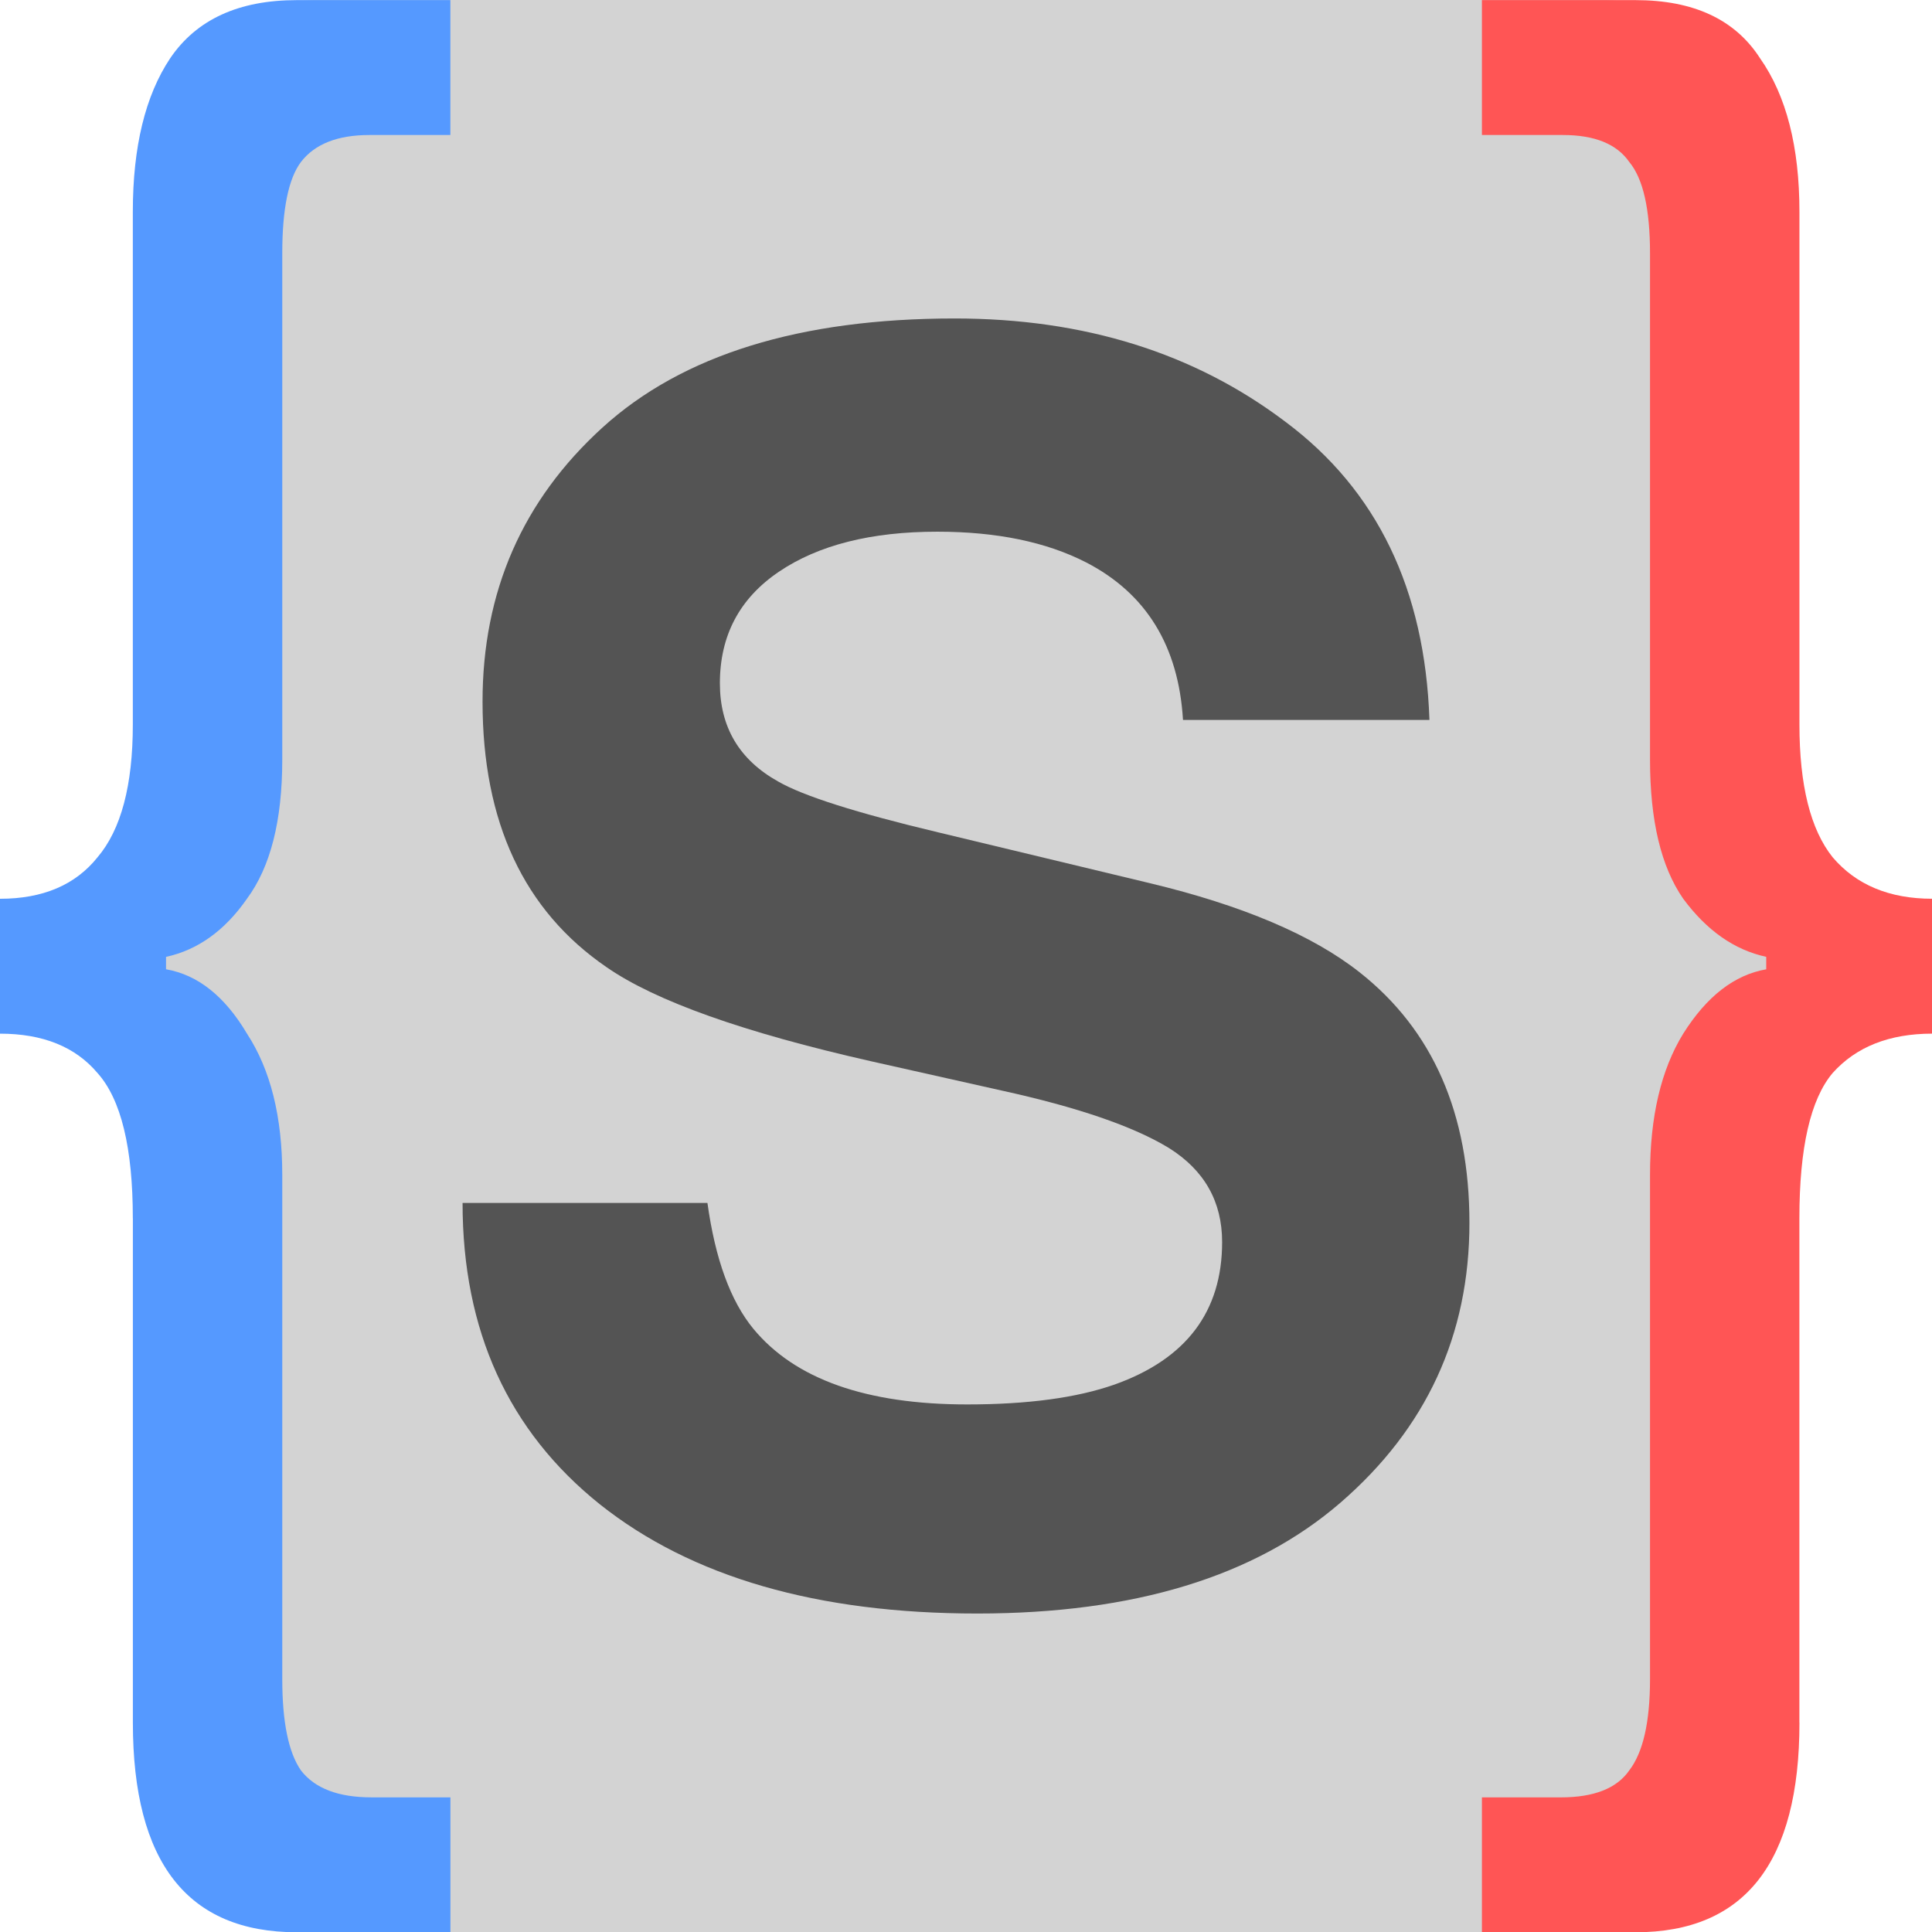
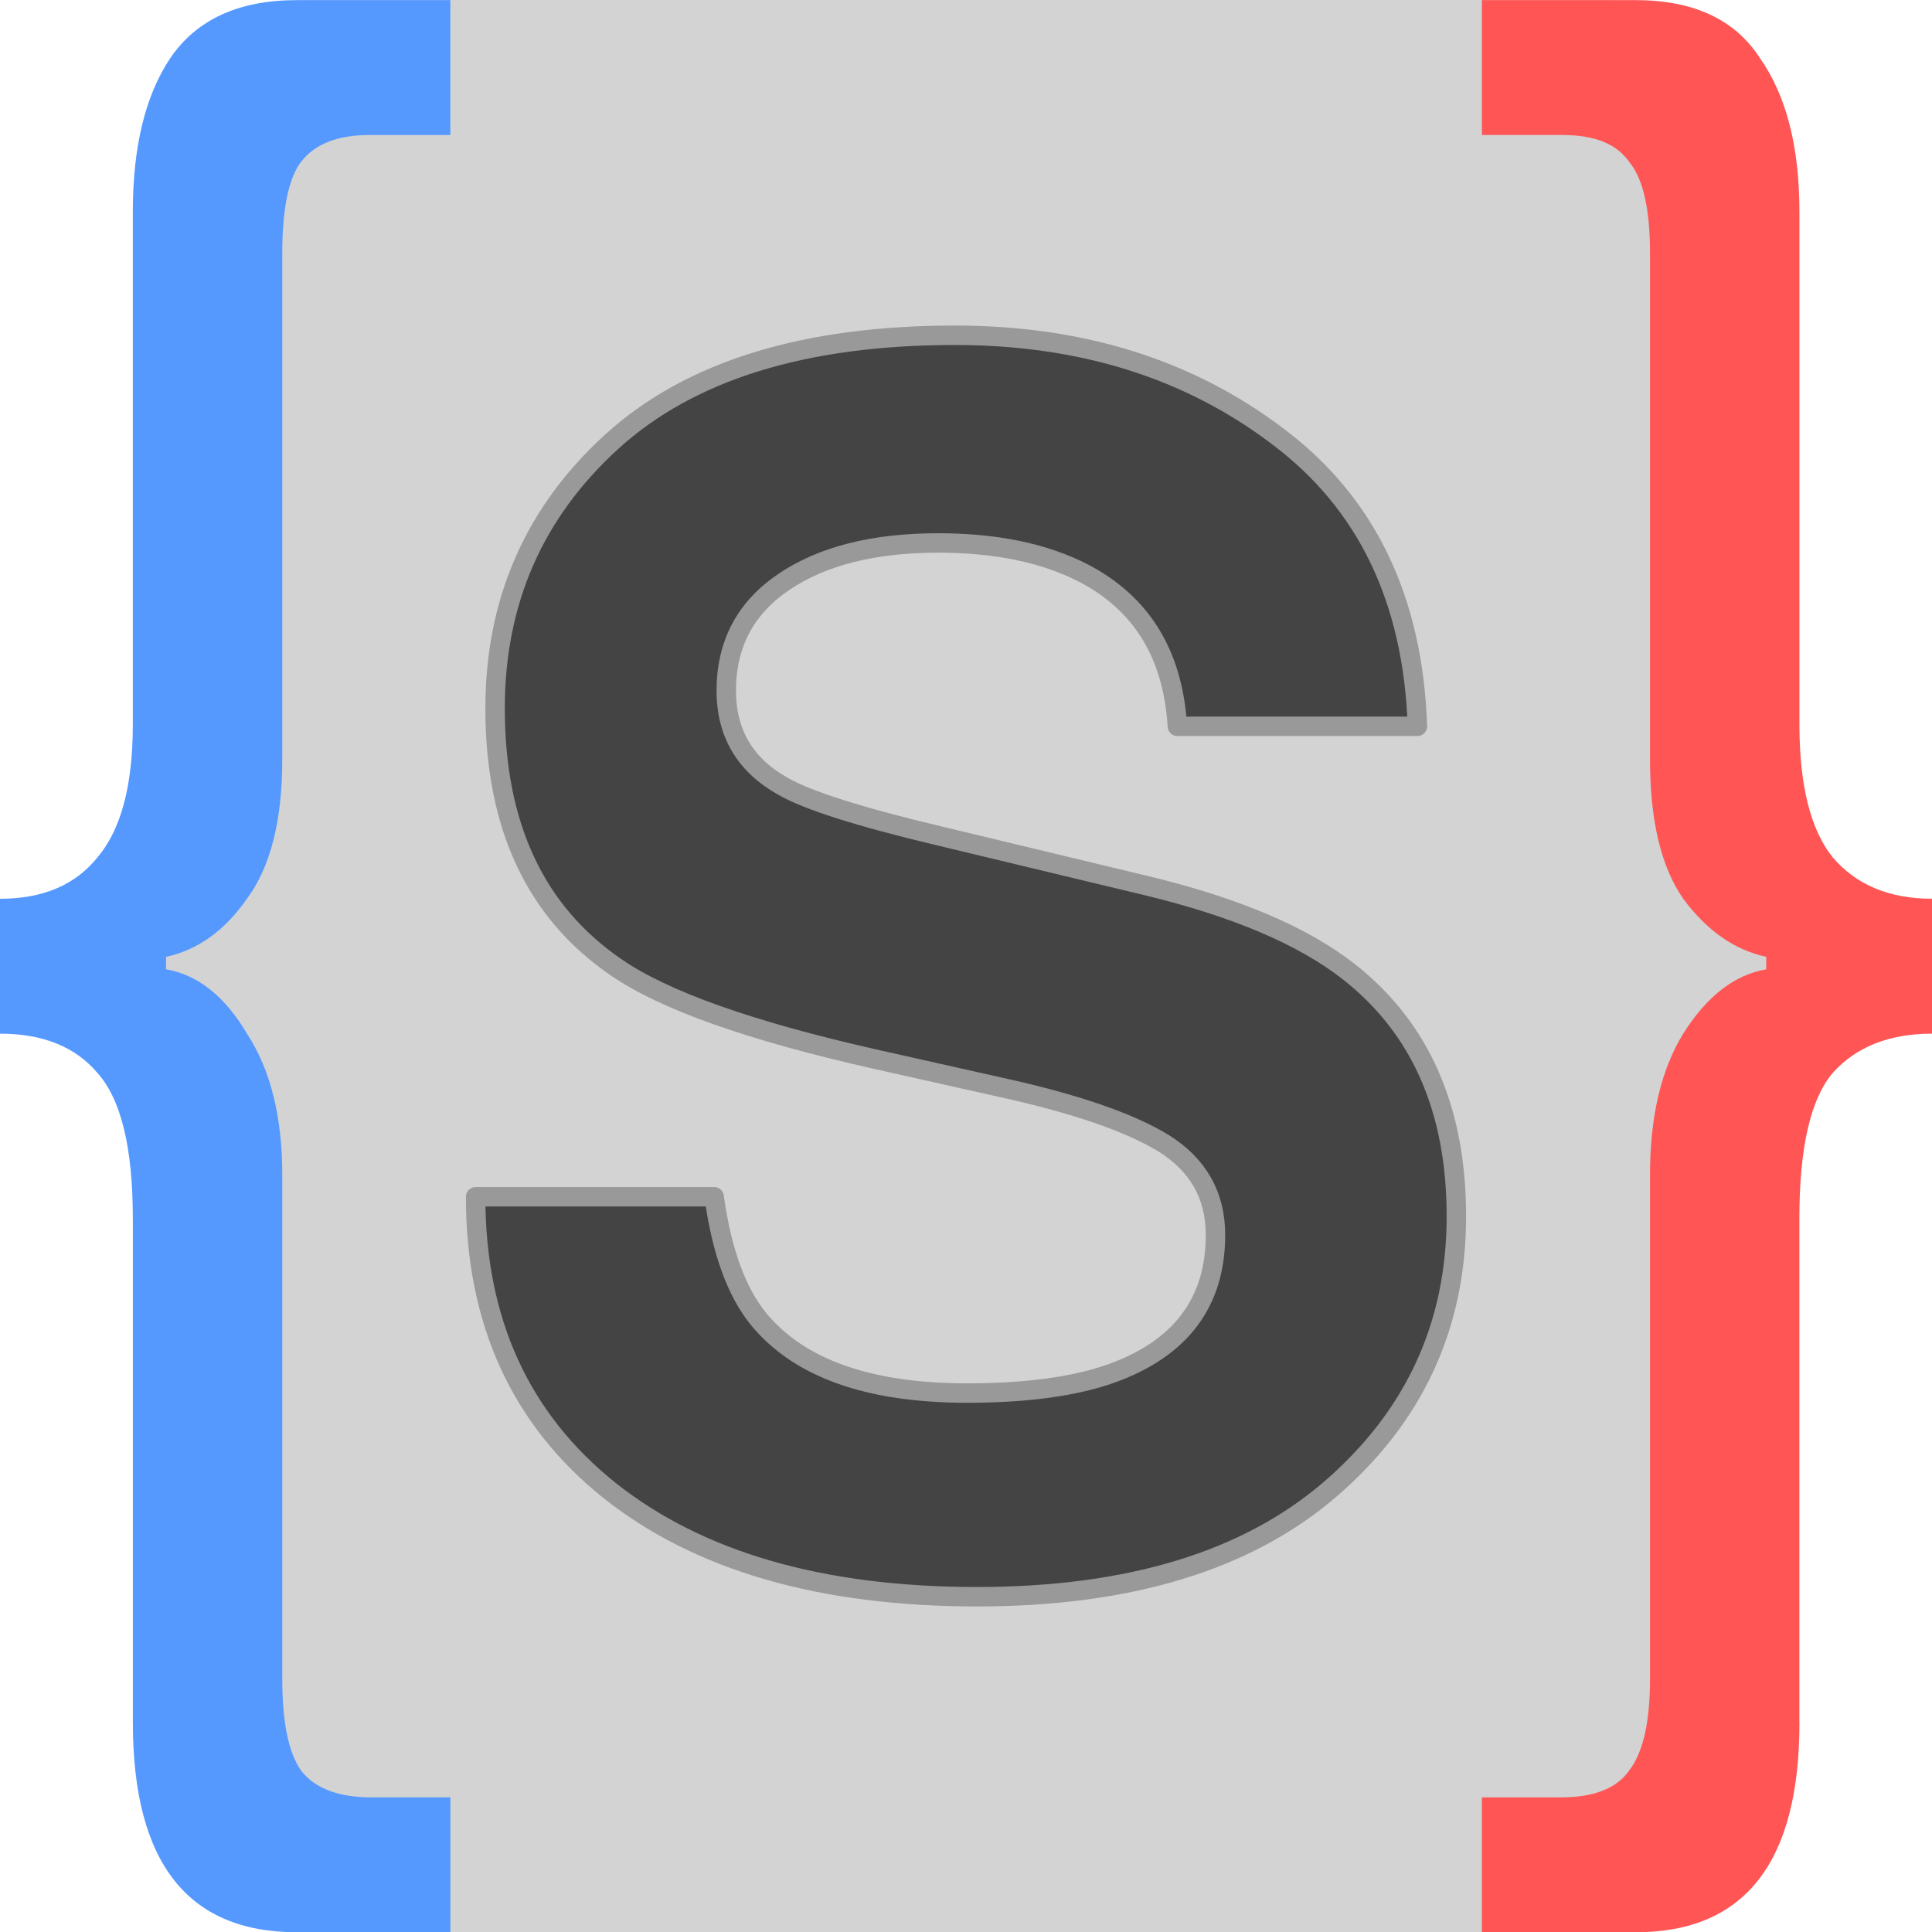
<svg xmlns="http://www.w3.org/2000/svg" viewBox="0 0 135.467 135.467" height="512" width="512" id="svg4557" version="1.1">
  <defs id="defs4577" />
  <g transform="translate(-0.2645833,-161.533)" id="g4559">
    <rect rx="12.45" y="161.516" x="10.465" height="135.514" width="114.252" id="rect4561" style="fill:#444444;fill-opacity:0.235;stroke-width:0.307" />
-     <g id="g4563" style="fill:#545454;stroke:none;stroke-width:2;stroke-linejoin:round;fill-opacity:1" transform="matrix(1.202276,0,0,1.202276,-13.60357,-45.8998)">
-       <path d="m 52.793,242.687 q 0.68,4.906 2.672,7.334 3.643,4.42 12.483,4.42 5.294,0 8.597,-1.163 6.265,-2.235 6.265,-8.306 0,-3.545 -3.108,-5.49 -3.11,-1.892 -9.763,-3.35 l -7.58,-1.7 q -11.17,-2.525 -15.445,-5.49 -7.237,-4.952 -7.237,-15.492 0,-9.617 6.993,-15.98 6.996,-6.363 20.547,-6.363 11.316,0 19.282,6.023 8.013,5.974 8.402,17.39 l -14.373,0 q -0.39,-6.46 -5.635,-9.18 -3.497,-1.798 -8.694,-1.798 -5.78,0 -9.23,2.33 -3.45,2.33 -3.45,6.51 0,3.836 3.4,5.73 2.187,1.263 9.327,2.963 l 12.337,2.963 q 8.11,1.943 12.24,5.197 6.41,5.05 6.41,14.62 0,9.81 -7.527,16.32 -7.48,6.46 -21.177,6.46 -13.988,0 -22.002,-6.363 -8.015,-6.412 -8.015,-17.583 l 14.28,0 z m 14.523,-51.68 z" id="path4565" style="stroke:none;fill:#545454;fill-opacity:1" />
+     <g id="g4563" style="fill:#444444;stroke:#999999;stroke-width:1.164;stroke-linejoin:round;stroke-miterlimit:4;stroke-dasharray:none" transform="matrix(1.171075,0,0,1.171075,-11.48586,-38.75873)">
+       <path d="m 52.793,242.687 q 0.68,4.906 2.672,7.334 3.643,4.42 12.483,4.42 5.294,0 8.597,-1.163 6.265,-2.235 6.265,-8.306 0,-3.545 -3.108,-5.49 -3.11,-1.892 -9.763,-3.35 l -7.58,-1.7 q -11.17,-2.525 -15.445,-5.49 -7.237,-4.952 -7.237,-15.492 0,-9.617 6.993,-15.98 6.996,-6.363 20.547,-6.363 11.316,0 19.282,6.023 8.013,5.974 8.402,17.39 l -14.373,0 q -0.39,-6.46 -5.635,-9.18 -3.497,-1.798 -8.694,-1.798 -5.78,0 -9.23,2.33 -3.45,2.33 -3.45,6.51 0,3.836 3.4,5.73 2.187,1.263 9.327,2.963 l 12.337,2.963 q 8.11,1.943 12.24,5.197 6.41,5.05 6.41,14.62 0,9.81 -7.527,16.32 -7.48,6.46 -21.177,6.46 -13.988,0 -22.002,-6.363 -8.015,-6.412 -8.015,-17.583 l 14.28,0 z m 14.523,-51.68 z" id="path4565" style="stroke-width:1.164;stroke-miterlimit:4;stroke-dasharray:none" />
    </g>
    <g id="g4567" style="fill:#5599ff" transform="matrix(1.611307,0,0,1.611307,0.2645833,-139.4189)">
      <path d="m 5.78,239.793 q 0,-4.606 -1.535,-6.322 Q 2.8,231.756 0,231.756 l 0,-5.87 q 2.8,0 4.245,-1.807 1.535,-1.806 1.535,-5.78 l 0,-22.306 q 0,-4.245 1.626,-6.683 1.716,-2.53 5.51,-2.53 l 6.682,0 0,5.87 -3.522,0 q -2.077,0 -2.98,1.174 -0.813,1.084 -0.813,3.974 l 0,22.036 q 0,3.974 -1.536,6.05 -1.445,2.078 -3.522,2.53 l 0,0.54 q 2.077,0.362 3.522,2.8 1.536,2.35 1.536,6.142 l 0,21.946 q 0,2.8 0.812,3.973 0.904,1.174 3.07,1.174 l 3.435,0 0,5.87 -6.683,0 q -7.135,0 -7.135,-9.122 l 0,-21.945 z" id="path4569" />
    </g>
    <g id="g4571" style="fill:#ff5555" transform="matrix(1.6113,0,0,1.6113,-82.98271,-139.4176)">
      <path d="m 129.97,261.738 q 0,9.122 -7.135,9.122 l -6.683,0 0,-5.87 3.432,0 q 2.167,0 2.98,-1.175 0.903,-1.174 0.903,-3.973 l 0,-21.946 q 0,-3.793 1.445,-6.14 1.535,-2.44 3.612,-2.8 l 0,-0.543 q -2.077,-0.45 -3.612,-2.528 -1.445,-2.078 -1.445,-6.05 l 0,-22.037 q 0,-2.89 -0.903,-3.974 -0.813,-1.174 -2.89,-1.174 l -3.522,0 0,-5.87 6.683,0 q 3.793,0 5.42,2.53 1.714,2.437 1.714,6.682 l 0,22.308 q 0,3.972 1.444,5.778 1.536,1.807 4.335,1.807 l 0,5.87 q -2.8,0 -4.336,1.716 -1.445,1.717 -1.445,6.323 l 0,21.945 z" id="path4573" />
    </g>
  </g>
</svg>
